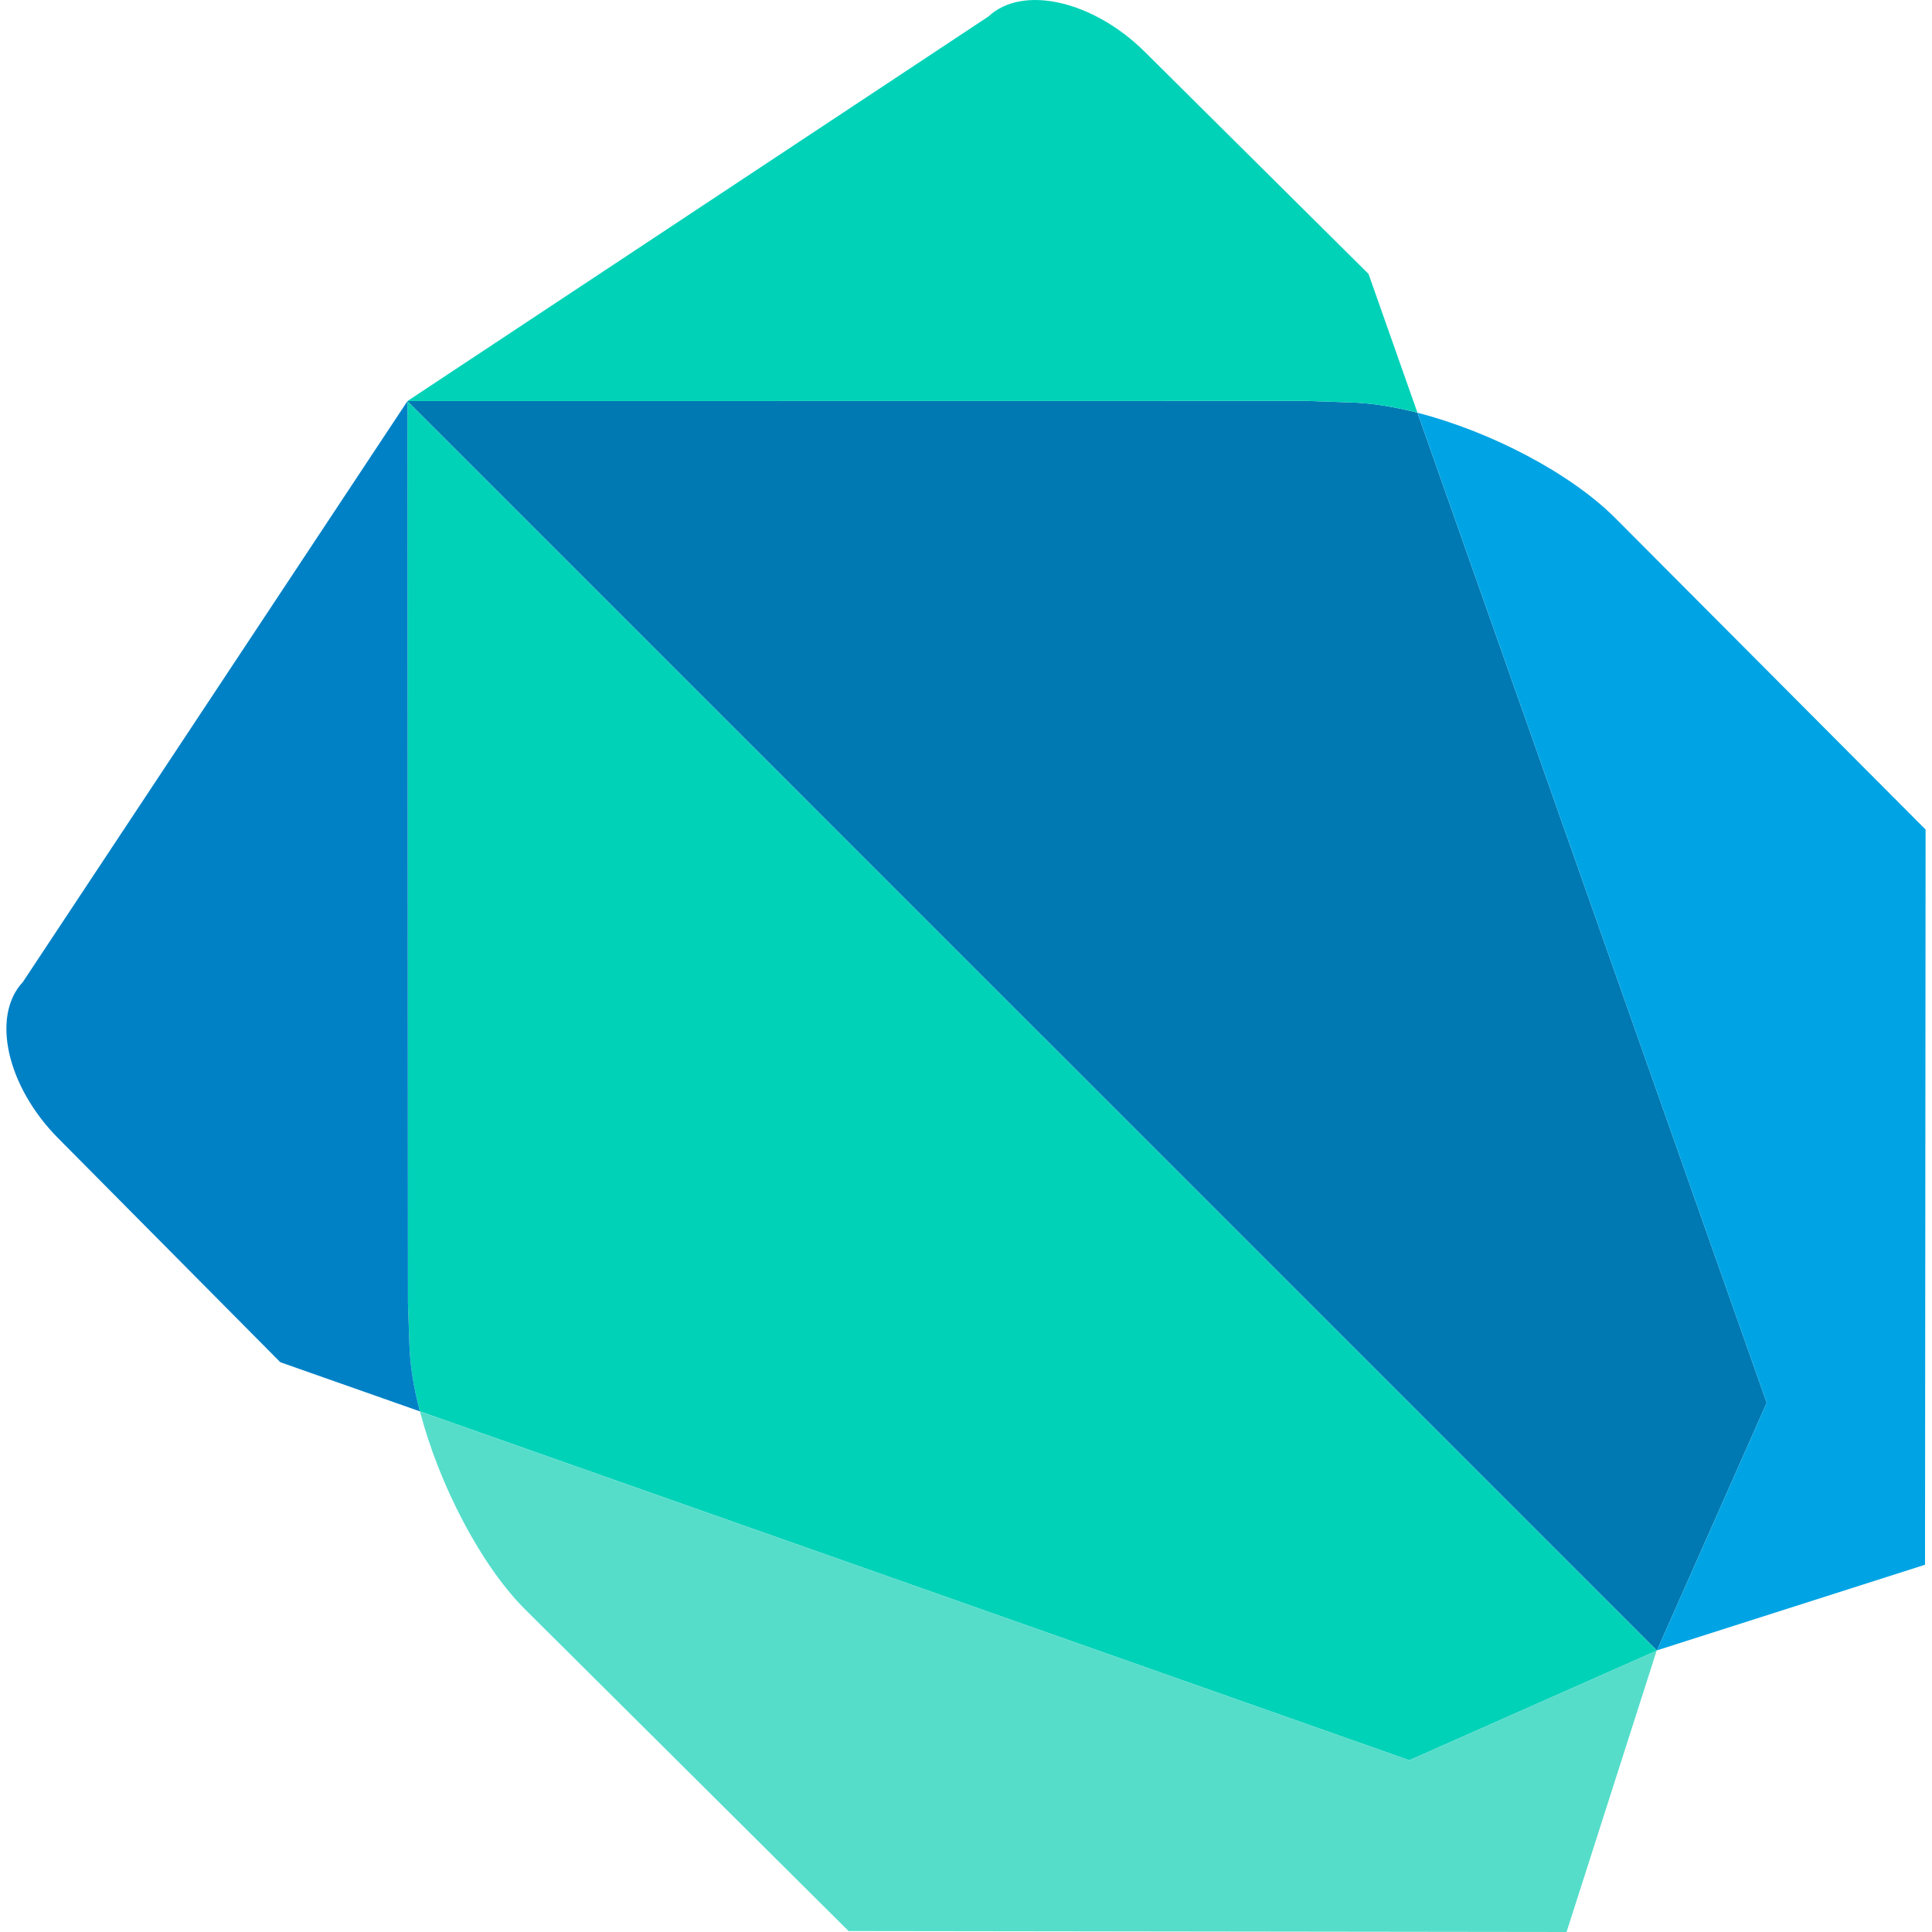
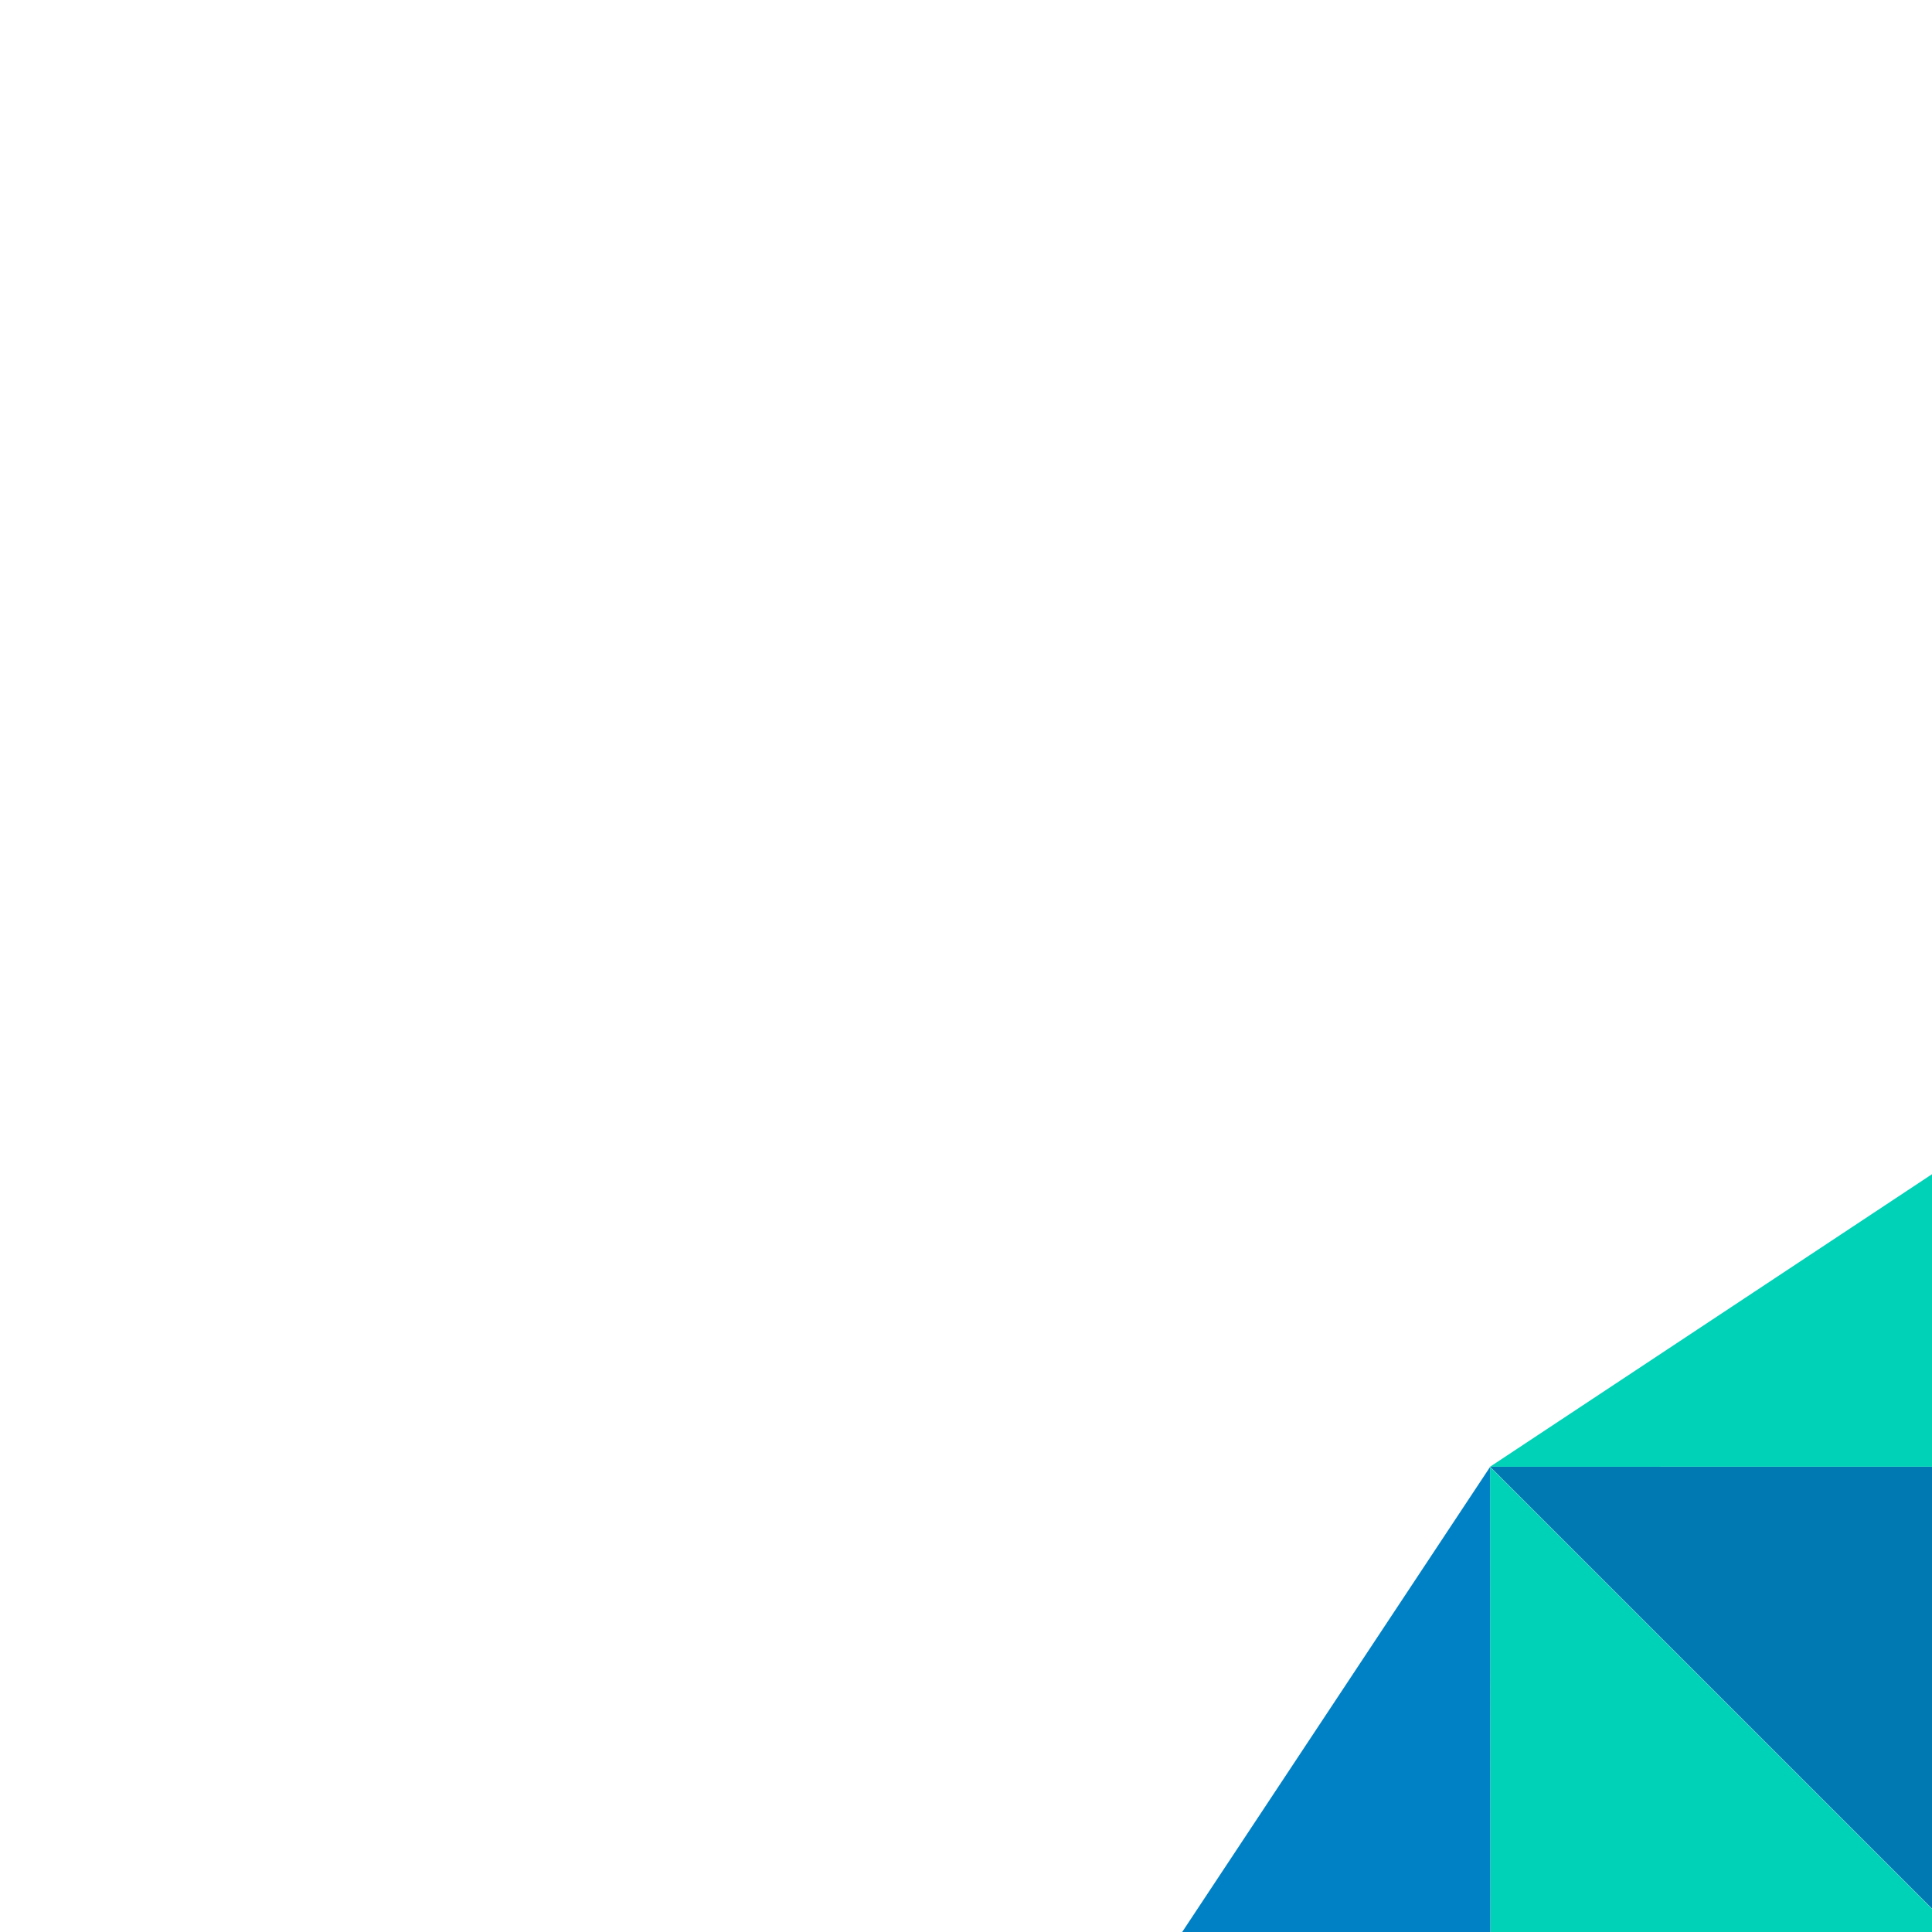
- <svg xmlns="http://www.w3.org/2000/svg" width="256px" height="256px" viewBox="0 0 256 256" version="1.1" preserveAspectRatio="xMidYMid">
+ <svg width="70px" height="70px" viewBox="0 0 70 70" version="1.1" preserveAspectRatio="xMidYMid">
  <g>
    <path d="M70.534,69.696 L53.988,53.15 L54.058,172.75 L54.256,178.34 C54.338,180.97 54.826,183.938 55.64,187.014 L186.744,233.244 L219.516,218.724 L219.528,218.684 L70.534,69.696" fill="#00D2B8" />
    <path d="M55.64,187.014 L55.648,187.022 C55.64,186.968 55.612,186.908 55.612,186.852 C55.612,186.908 55.62,186.96 55.64,187.014 L55.64,187.014 Z M219.516,218.724 L186.744,233.244 L55.648,187.022 C58.152,196.63 63.696,207.43 69.662,213.336 L112.446,255.876 L207.576,256 L219.528,218.684 L219.516,218.724 L219.516,218.724 Z" fill="#55DDCA" />
    <path d="M3.034,130.116 C-1.202,134.638 0.902,143.966 7.722,150.838 L37.14,180.5 L55.64,187.014 C54.826,183.938 54.338,180.97 54.256,178.34 L54.058,172.75 L53.988,53.15 L3.034,130.116 Z" fill="#0081C6" />
    <path d="M187.82,54.686 C184.744,53.9 181.794,53.414 179.12,53.33 L173.212,53.126 L53.988,53.142 L219.544,218.684 L219.558,218.684 L234.098,185.88 L187.82,54.686" fill="#0079B3" />
    <path d="M187.67,54.654 C187.734,54.668 187.784,54.686 187.826,54.692 L187.82,54.686 C187.784,54.668 187.734,54.668 187.67,54.654 L187.67,54.654 Z M214.118,68.732 C208.11,62.674 197.452,57.168 187.826,54.692 L234.098,185.88 L219.558,218.684 L219.544,218.684 L255.076,207.336 L255.152,109.92 L214.118,68.732 L214.118,68.732 Z" fill="#00A4E4" />
    <path d="M181.338,36.298 L151.684,6.862 C144.826,0.068 135.494,-2.046 130.984,2.178 L53.988,53.142 L173.212,53.126 L179.12,53.33 C181.794,53.414 184.744,53.9 187.82,54.686 L181.338,36.298 L181.338,36.298 Z" fill="#00D2B8" />
  </g>
</svg>
